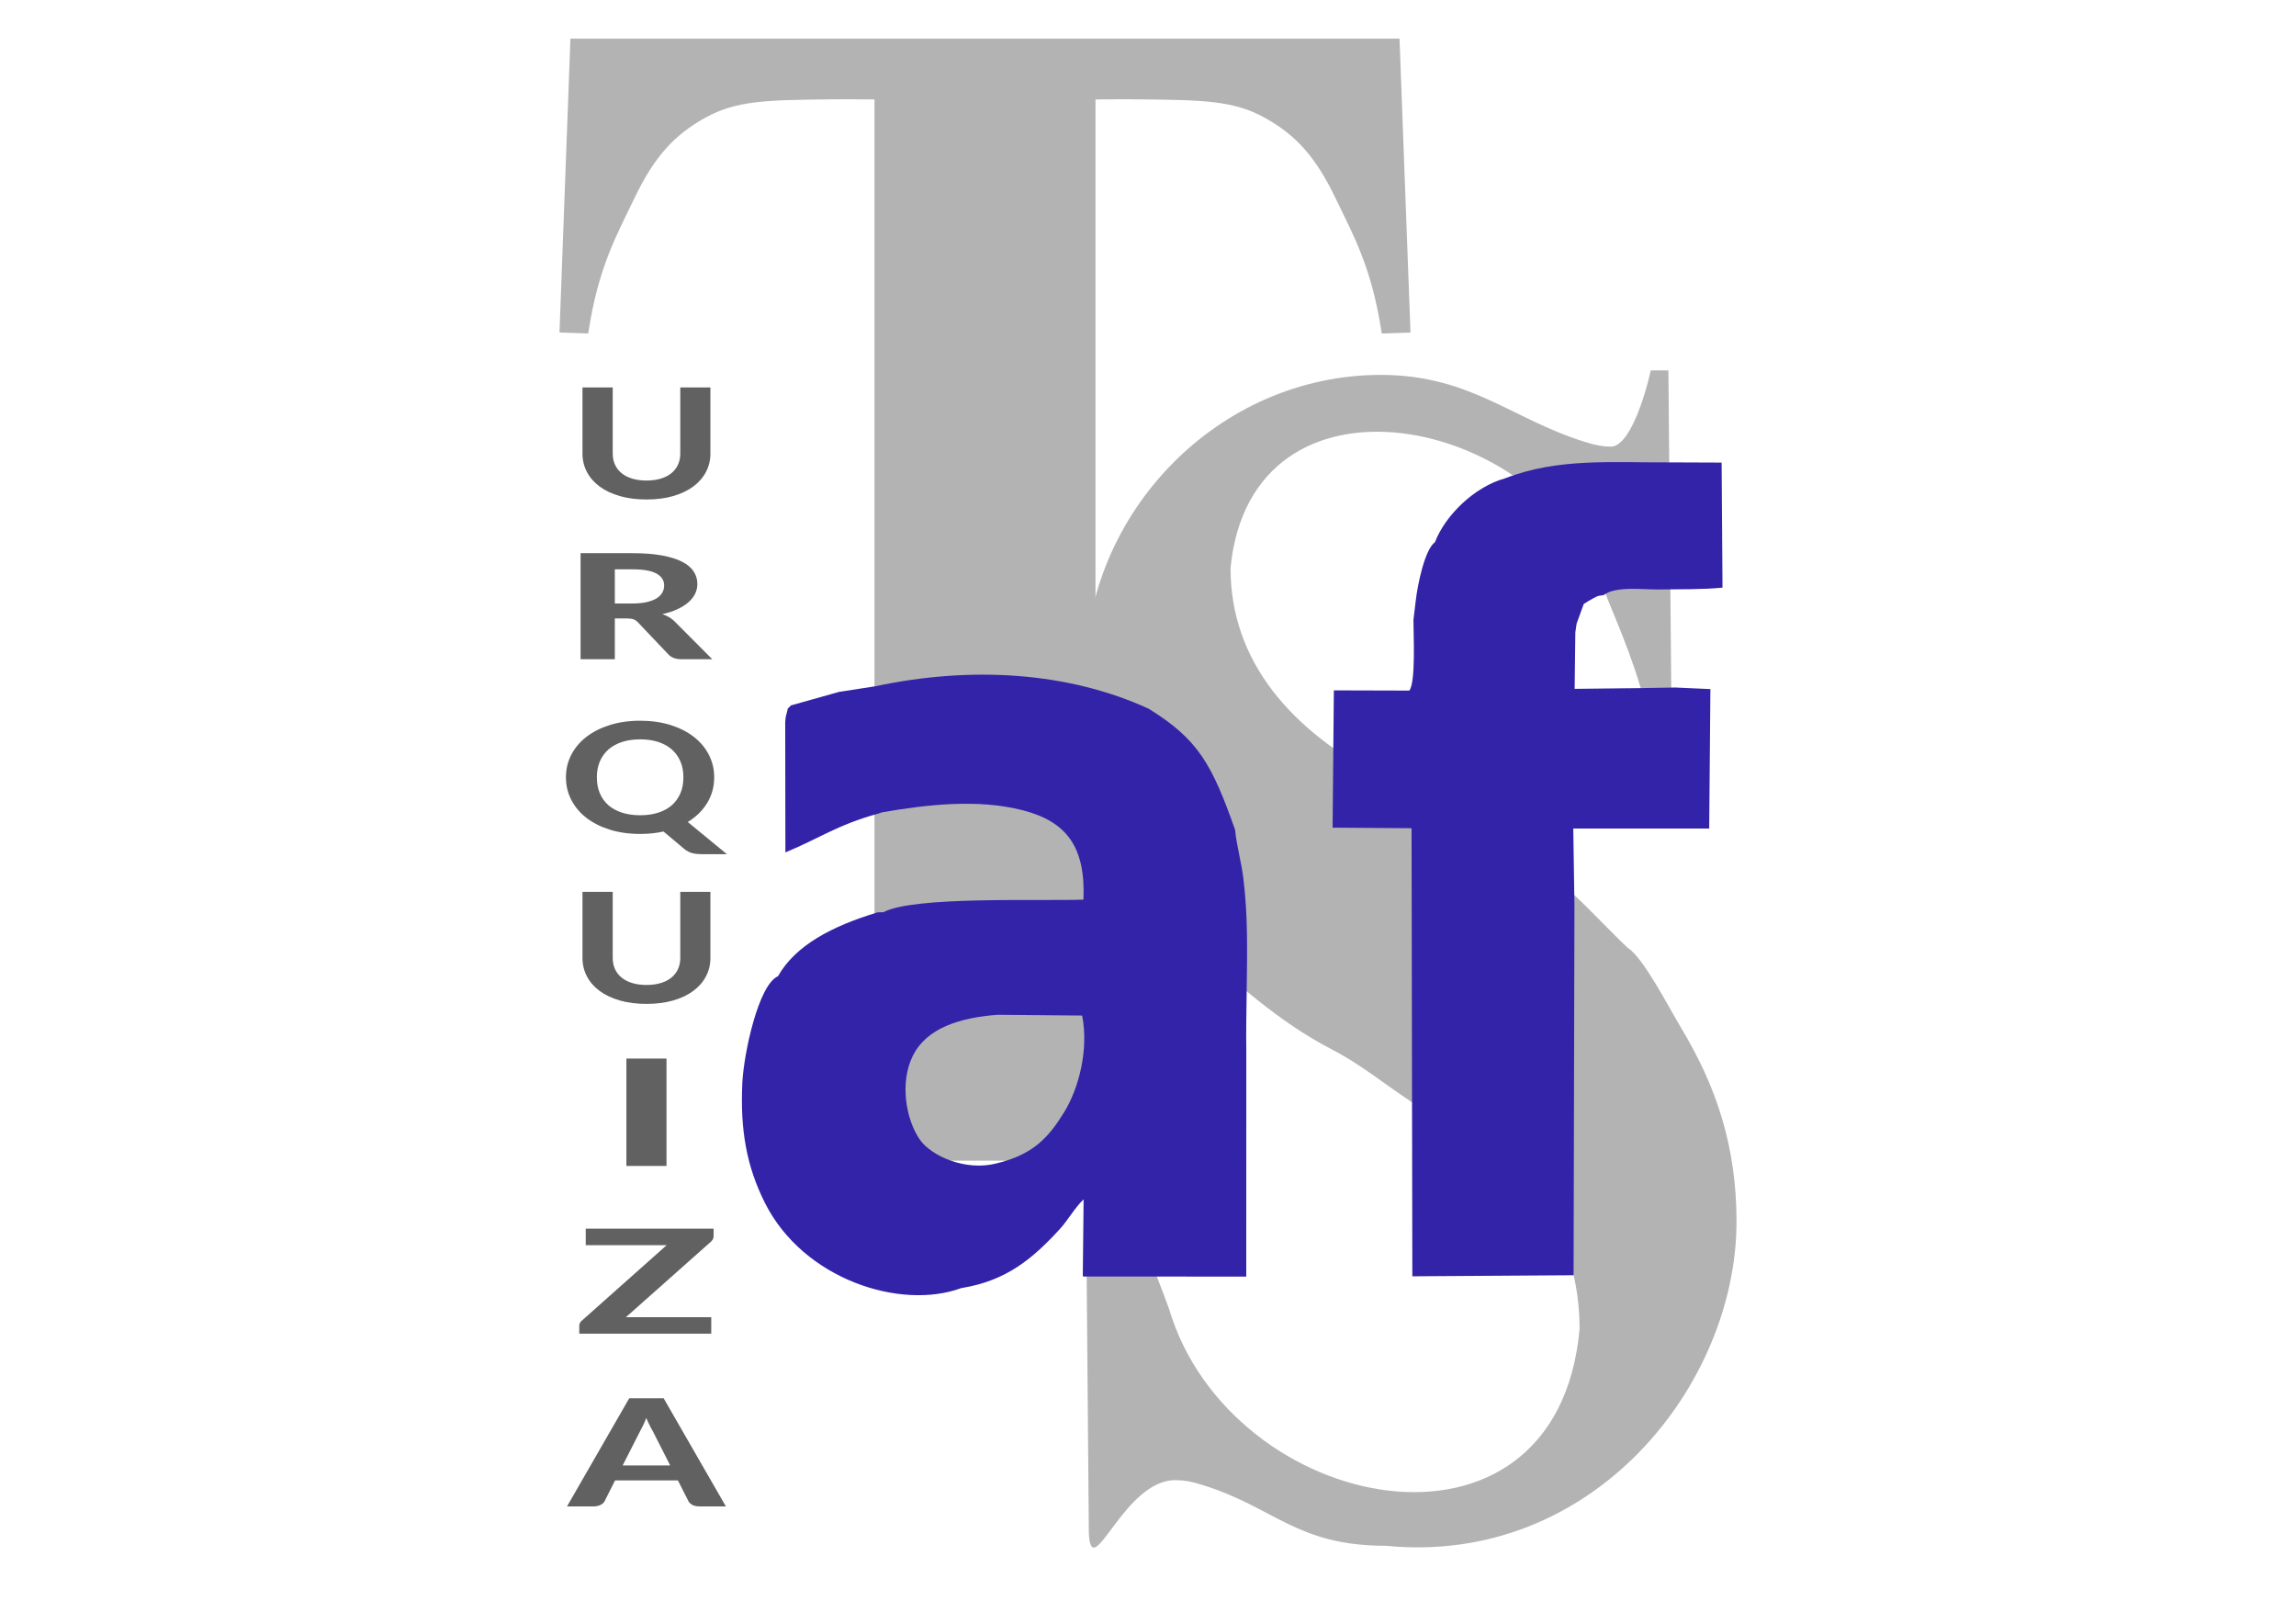
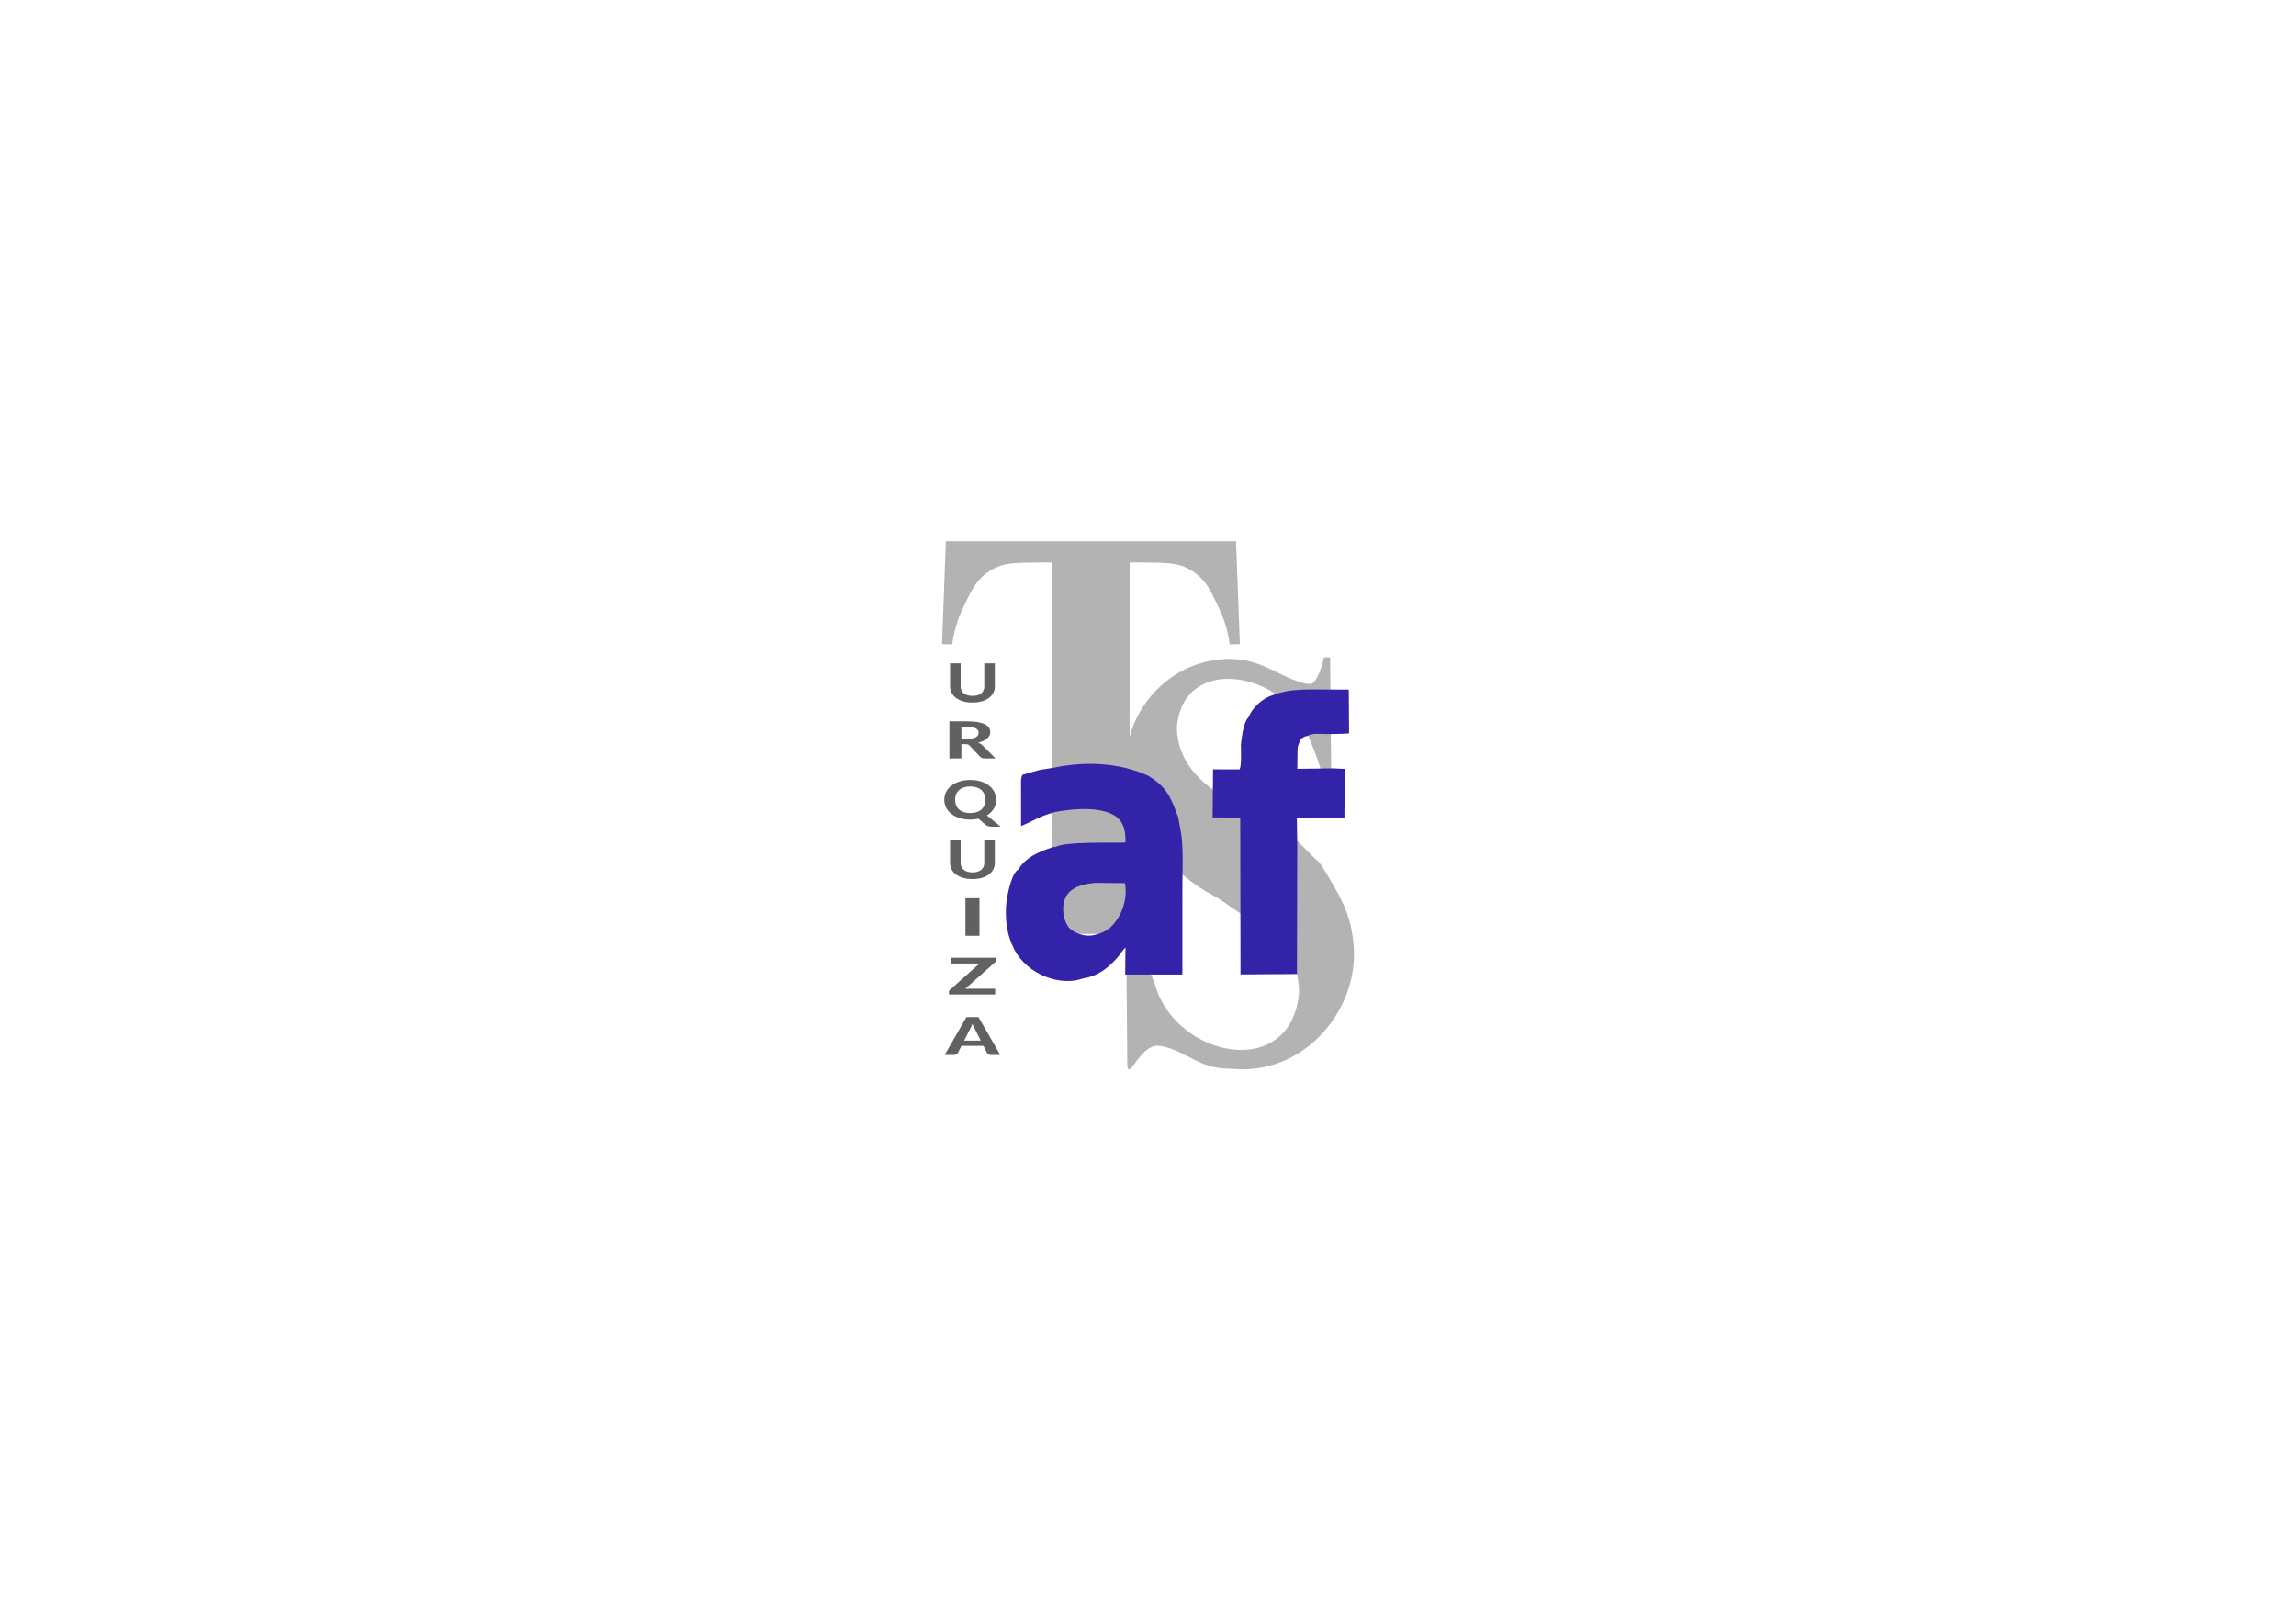
<svg xmlns="http://www.w3.org/2000/svg" xml:space="preserve" width="297mm" height="210mm" version="1.1" style="shape-rendering:geometricPrecision; text-rendering:geometricPrecision; image-rendering:optimizeQuality; fill-rule:evenodd; clip-rule:evenodd" viewBox="0 0 29700 21000">
  <defs>
    <style type="text/css">
   
+     .fil5 {fill:none}
    .fil2 {fill:#3323A8}
    .fil4 {fill:#616161}
    .fil0 {fill:#B3B3B3}
    .fil3 {fill:#616161;fill-rule:nonzero}
    .fil1 {fill:#B3B3B3;fill-rule:nonzero}
   
  </style>
  </defs>
  <g id="Layer_x0020_1">
-     <g id="_808678240">
-       <path class="fil0" d="M15439.4 12262.36c-196.69,-119.39 -544.35,-795.12 -687.69,-1033.32 -452.48,-751.87 -716,-1527.34 -716,-2502.84 0,-2106.21 1733.67,-3877.48 3825.8,-3877.48 1160.32,0 1707.77,581.43 2647.58,868.62 124.39,40.65 231.5,59.12 328.25,59.12 234.94,0 433.42,-615.98 516.34,-985.48 76.01,0 152.03,0 228.04,0 14.14,1580.3 28.28,3160.6 42.42,4740.9 -217.81,14.2 -308.43,-162.42 -341.71,-425.04 -183.12,-687.28 -414.27,-1150.88 -547.49,-1517.22 -815.46,-2242.6 -4552.85,-2977.79 -4817.26,-242.96 0,1208.28 780.05,2103.43 1992.38,2731.27 475.66,246.34 951.31,492.68 1426.97,739.01 756.73,391.88 1255.64,1005.48 1722.16,1445.42 196.68,119.39 544.34,795.12 687.69,1033.32 452.48,751.87 715.99,1527.34 715.99,2502.84 0,2106.21 -1852.29,4458.2 -4537.48,4193.78 -1160.32,0 -1440.89,-502.35 -2380.7,-789.54 -124.39,-40.65 -231.5,-59.12 -328.25,-59.12 -676.28,-19.77 -1096.02,1356.35 -1131.72,689.14 -14.14,-1580.3 -26.43,-3259.64 -40.58,-4839.94 177.22,-519.53 981.05,1668.5 1077.01,1932.38 791.97,2665.59 5017.83,3523.59 5311.48,262.73 0,-1208.28 -631.77,-2113.32 -1844.11,-2741.16 -475.66,-246.34 -872.23,-621.17 -1347.89,-867.5 -756.72,-391.89 -1225.98,-876.99 -1801.23,-1316.93z" />
-       <path class="fil1" d="M11311.91 1285.99c-332.97,0 -193.17,-4.96 -567.92,-0.98 -819.31,8.7 -1216.39,14.26 -1617.05,235.45 -400.66,221.19 -659.87,500.4 -918.93,1039.77 -239.03,497.68 -471.73,904.33 -598.96,1752.85l-371.92 -12.43 141.74 -3800.65 5362.39 0 5362.39 0 141.74 3800.65 -371.92 12.43c-127.23,-848.52 -359.93,-1255.17 -598.96,-1752.85 -259.06,-539.37 -518.27,-818.58 -918.93,-1039.77 -400.66,-221.19 -797.74,-226.75 -1617.05,-235.45 -374.75,-3.98 -234.94,0.98 -567.92,0.98l0 10338.41c0,732.46 1.46,1348.63 -6.82,1698.18 -8.89,375.64 89.75,944.88 473.51,1131.1 186.77,90.63 346.89,168.44 652.8,190.19l19.77 367.82 -2568.61 0 -2568.61 0 19.77 -367.82c305.91,-21.75 466.04,-99.56 652.8,-190.19 383.76,-186.22 482.41,-755.46 473.51,-1131.1 -8.27,-349.55 -6.82,-965.72 -6.82,-1698.18l0 -10338.41z" />
-       <g>
-         <path class="fil2" d="M11409.64 10506.29c589.04,-102.58 1246.79,-175.6 1823.12,-26.06 562.28,145.89 811.07,470.1 782.25,1155.03 -555.46,20.59 -2198.64,-47.65 -2587.45,162.76l-75.45 1.76c-585.43,177.82 -1059.41,422.13 -1288.78,826.54 -251.94,109.59 -442.91,997.09 -461.05,1383.31 -28.1,598.05 53.07,1072.66 293.31,1549.69 497.83,988.52 1753.53,1389.13 2538.04,1100.31 588.94,-94.54 928.56,-384.04 1283.36,-772.2 93.5,-102.29 184.67,-265.1 300.07,-375.87l-10.56 991.1 8.65 7.72 2105.88 0.07 0.55 -2914.07c-6.33,-509.28 16.23,-1014.94 8.44,-1523.39 -3.75,-244.09 -18.37,-483.06 -47.04,-717.44 -25.15,-205.52 -91.57,-445.61 -106.26,-623.03 -298.73,-844.4 -474.4,-1168.9 -1119.02,-1566.86 -1043.48,-477.45 -2294.88,-553.78 -3533.21,-290.15l-472.37 73.27 -622.09 174.93c-65.43,77.77 -22.48,-8.54 -54.77,104.1 -13.96,48.68 -14.62,64.19 -18.13,115.11l2.32 1681.55c438.1,-180.03 656.91,-350.54 1202.67,-502.55l47.52 -15.63zm1493.9 2618.21l1094.68 9.84c85.82,434.41 -39.32,938.33 -235.94,1255.23 -200.37,322.95 -396.71,542.68 -872.65,657.25 -399.9,104.17 -844.25,-97.23 -989.83,-305.88 -182.32,-261.27 -261.97,-737.85 -95.01,-1079.58 179.65,-367.69 610.26,-498.77 1098.75,-536.86z" />
-         <path class="fil2" d="M18230.35 8931.5l-976.22 -2.72 -16.2 1775.58 1021.38 7.33 10.04 5795.35 2085.82 -13.95 11.12 -4783.71 -15.03 -993.4 1758.1 -0.22 15.61 -1803.45 -454.89 -20.44 -430.06 7.42 -871.17 9.96 8.94 -731.64 16.95 -113.6 91.66 -252.22 56.76 -35.74c7.93,-4.48 44.21,-26.61 55.15,-31.94 87.3,-42.47 42.75,-32.06 146.03,-47.45 147.34,-119.61 519,-70.45 703.64,-72.78 253.93,-3.22 588.12,1.21 833.63,-23.82l-11.44 -1617.3 -632.89 -2.52c-787.4,4.86 -1481.84,-60.63 -2168.69,206.22 -398.07,110.38 -772.96,478.2 -906.59,825.48 -132.43,96.03 -224.82,550.12 -248.49,756.09l-29.8 249.14c-0.58,187.54 31.57,805.62 -53.36,914.33z" />
-       </g>
-       <path class="fil3" d="M8362.83 6215.11c69.51,0 130.94,-8.45 185.26,-25.02 53.77,-16.2 99.45,-39.78 136.48,-69.98 37.57,-30.2 65.97,-67.02 85.77,-110.11 19.8,-43.09 29.4,-91.31 29.4,-144.34l0 -854.69 389.77 0 0 854.69c0,86.17 -19.28,165.71 -57.37,238.25 -38.03,72.55 -92.83,135.52 -164.37,188.18 -71.08,53.02 -157.86,94.25 -259.83,123.71 -102.03,29.49 -217.23,44.2 -345.11,44.2 -127.86,0 -243.06,-14.71 -345.6,-44.2 -102.49,-29.46 -189.77,-70.69 -260.8,-123.71 -71.57,-52.66 -126.4,-115.63 -164.43,-188.18 -38.09,-72.54 -57.37,-152.08 -57.37,-238.25l0 -854.69 391.26 0 0 854.69c0,53.03 9.65,101.25 29.45,144.34 19.8,43.09 48.2,79.91 85.75,110.11 37.05,30.2 82.74,53.78 136.51,69.98 54.31,16.57 115.71,25.02 185.23,25.02z" />
-       <path class="fil3" d="M7953.17 7998.49l0 527.74 -443.03 0 0 -1371.72 671.69 0c148.43,0 276.23,9.89 382.83,29.63 106.03,19.75 193.11,46.89 260.74,82.15 67.63,34.88 117.51,77.2 148.46,125.85 31.51,49 47,102.57 47,161.09 0,44.77 -9.77,87.43 -29.83,127.63 -20.06,40.17 -49.83,77.2 -88.26,110.68 -38.97,33.15 -85.97,62.77 -142.11,88.49 -55.6,26.08 -120.35,46.88 -193.15,62.77 28.12,9.51 54.46,21.14 79.12,34.54 24.6,13.4 47.57,29.6 68.74,49l498.6 499.89 -397.71 0c-70.52,0 -124.95,-18.34 -162.77,-54.63l-406.32 -427.63c-16.63,-16.57 -35.51,-28.2 -56.14,-35.26 -20.69,-6.71 -50.46,-10.22 -88.32,-10.22l-149.54 0zm0 -193.2l225.23 0c71.6,0 133.51,-5.98 185.09,-17.63 52.14,-11.63 95.17,-27.83 128.97,-48.29 33.23,-20.8 58.43,-45.48 74.51,-74.03 16.03,-28.54 24.06,-59.57 24.06,-93.43 0,-66.62 -33.26,-118.08 -100.29,-154.4 -67.05,-36.31 -170.23,-54.28 -308.91,-54.28l-228.66 0 0 442.06z" />
-       <path class="fil3" d="M9238.49 10053.09c0,121.51 -29.98,231.62 -89.86,330.68 -59.86,98.69 -144.12,181.17 -252.2,247.46l506.94 416.48 -320.68 0c-46.72,0 -88.32,-4.42 -124.35,-12.88 -36.03,-8.83 -70.03,-25.77 -102,-50.83l-273.51 -229.77c-94.89,21 -195.37,31.28 -301.46,31.28 -144.08,0 -274.54,-18.4 -392.77,-54.85 -117.74,-36.83 -219.26,-88 -303.46,-153.2 -84.25,-65.55 -149.2,-143.23 -195.37,-232.72 -46.2,-89.48 -69.03,-186.71 -69.03,-291.65 0,-104.2 22.83,-201.43 69.03,-290.92 46.17,-89.48 111.12,-166.8 195.37,-231.97 84.2,-64.83 185.72,-116 303.46,-153.2 118.23,-36.83 248.69,-55.6 392.77,-55.6 143.6,0 274.57,18.77 392.29,55.6 117.74,37.2 218.71,88.37 302.43,153.91 83.74,65.2 148.71,142.52 193.88,232 45.66,89.12 68.52,185.98 68.52,290.18zm-398.4 0c0,-76.23 -12.66,-144.72 -38.55,-205.12 -25.91,-60.37 -62.91,-111.94 -110.63,-154.28 -48.2,-42.35 -106.6,-74.75 -175.57,-97.58 -69.03,-22.48 -147.17,-33.88 -233.97,-33.88 -87.28,0 -165.94,11.4 -234.94,33.88 -69.52,22.83 -128.4,55.23 -176.63,97.58 -47.69,42.34 -84.71,93.91 -110.6,154.28 -25.91,60.4 -38.57,128.89 -38.57,205.12 0,76.97 12.66,145.82 38.57,206.6 25.89,60.74 62.91,111.94 110.6,154.28 48.23,41.97 107.11,74.03 176.63,96.49 69,22.08 147.66,33.51 234.94,33.51 86.8,0 164.94,-11.43 233.97,-33.51 68.97,-22.46 127.37,-54.52 175.57,-96.49 47.72,-42.34 84.72,-93.54 110.63,-154.28 25.89,-60.78 38.55,-129.63 38.55,-206.6z" />
-       <path class="fil3" d="M9230.89 15890.43l0 99.54c0,29.32 -15.55,56.23 -47.32,80.66l-1086.68 964.94 1103.51 0 0 213.74 -1707.14 0 0 -104.42c0,-27.23 14.25,-51.69 43.43,-73.69l1086.71 -966.69 -1046.51 0 0 -214.08 1654 0z" />
-       <path class="fil3" d="M9389.51 19482.97l-335.97 0c-38.57,0 -69.8,-5.74 -93.05,-17.26 -23.26,-11.85 -40.29,-26.22 -51.63,-43.82l-139.63 -274.95 -813.2 0 -137.89 273.86c-8.51,15.46 -25.51,29.83 -50.51,42.77 -24.94,12.94 -55.6,19.4 -92.49,19.4l-340.48 0 804.65 -1398.37 445.49 0 804.71 1398.37zm-1335.31 -529.74l615.2 0 -224.2 -442.03c-13.6,-21.94 -27.23,-47.09 -41.4,-76.54 -14.77,-29.12 -28.97,-60.75 -43.71,-95.26 -13.06,34.51 -27.2,66.49 -41.43,95.97 -14.17,29.46 -27.8,54.97 -39.69,76.89l-224.77 440.97z" />
-       <path class="fil3" d="M8362.83 12738.86c69.51,0 130.94,-8.46 185.26,-25.03 53.77,-16.2 99.45,-39.77 136.48,-69.97 37.57,-30.2 65.97,-67.03 85.77,-110.12 19.8,-43.08 29.4,-91.31 29.4,-144.34l0 -854.69 389.77 0 0 854.69c0,86.17 -19.28,165.71 -57.37,238.26 -38.03,72.54 -92.83,135.51 -164.37,188.17 -71.08,53.03 -157.86,94.26 -259.83,123.71 -102.03,29.49 -217.23,44.2 -345.11,44.2 -127.86,0 -243.06,-14.71 -345.6,-44.2 -102.49,-29.45 -189.77,-70.68 -260.8,-123.71 -71.57,-52.66 -126.4,-115.63 -164.43,-188.17 -38.09,-72.55 -57.37,-152.09 -57.37,-238.26l0 -854.69 391.26 0 0 854.69c0,53.03 9.65,101.26 29.45,144.34 19.8,43.09 48.2,79.92 85.75,110.12 37.05,30.2 82.74,53.77 136.51,69.97 54.31,16.57 115.71,25.03 185.23,25.03z" />
-       <polygon class="fil4" points="8102.63,13690.89 8621.57,13690.89 8621.57,15079.66 8102.63,15079.66 " />
+     <g id="_1357172128">
+       <path class="fil0" d="M15056.29 11116.83c-68.84,-41.79 -190.52,-278.3 -240.69,-361.66 -158.37,-263.16 -250.6,-534.58 -250.6,-876 0,-737.17 606.78,-1357.12 1339.03,-1357.12 406.11,0 597.72,203.5 926.65,304.02 43.54,14.23 81.03,20.69 114.89,20.69 82.23,0 151.69,-215.59 180.72,-344.92 26.6,0 53.21,0 79.81,0 4.95,553.11 9.9,1106.21 14.85,1659.32 -76.23,4.97 -107.95,-56.85 -119.6,-148.77 -64.09,-240.54 -145,-402.8 -191.62,-531.02 -285.41,-784.91 -1593.5,-1042.23 -1686.04,-85.04 0,422.9 273.01,736.2 697.33,955.95 166.48,86.21 332.96,172.43 499.44,258.65 264.86,137.16 439.48,351.92 602.76,505.9 68.84,41.78 190.52,278.29 240.69,361.66 158.37,263.15 250.6,534.57 250.6,875.99 0,737.18 -648.31,1560.37 -1588.12,1467.82 -406.11,0 -504.31,-175.82 -833.25,-276.33 -43.54,-14.23 -81.02,-20.7 -114.88,-20.7 -236.71,-6.92 -383.61,474.73 -396.11,241.2 -4.95,-553.1 -9.25,-1140.87 -14.2,-1693.98 62.02,-181.83 343.37,583.98 376.95,676.34 277.19,932.95 1756.24,1233.25 1859.02,91.95 0,-422.9 -221.12,-739.66 -645.44,-959.41 -166.48,-86.21 -305.28,-217.4 -471.76,-303.62 -264.85,-137.16 -429.09,-306.94 -630.43,-460.92z" />
+       <path class="fil1" d="M13611.67 7275.1c-116.54,0 -67.61,-1.74 -198.77,-0.35 -286.76,3.05 -425.74,4.99 -565.97,82.41 -140.23,77.42 -230.96,175.14 -321.63,363.92 -83.66,174.19 -165.1,316.52 -209.63,613.5l-130.18 -4.35 49.61 -1330.23 1876.84 0 1876.84 0 49.61 1330.23 -130.18 4.35c-44.53,-296.98 -125.97,-439.31 -209.63,-613.5 -90.67,-188.78 -181.4,-286.5 -321.63,-363.92 -140.23,-77.42 -279.21,-79.36 -565.96,-82.41 -131.17,-1.39 -82.24,0.35 -198.78,0.35l0 3618.44c0,256.36 0.51,472.02 -2.38,594.36 -3.12,131.48 31.41,330.71 165.73,395.89 65.36,31.72 121.41,58.95 228.47,66.56l6.92 128.74 -899.01 0 -899.01 0 6.92 -128.74c107.07,-7.61 163.11,-34.84 228.48,-66.56 134.31,-65.18 168.84,-264.41 165.72,-395.89 -2.89,-122.34 -2.38,-338 -2.38,-594.36l0 -3618.44z" />
+       <path class="fil2" d="M13645.88 10502.2c206.16,-35.9 436.37,-61.46 638.09,-9.12 196.79,51.06 283.87,164.54 273.78,404.26 -194.41,7.21 -769.52,-16.68 -905.6,56.97l-26.41 0.61c-204.9,62.24 -370.8,147.75 -451.07,289.29 -88.18,38.36 -155.02,348.98 -161.37,484.16 -9.84,209.32 18.57,375.43 102.66,542.39 174.24,345.98 613.73,486.2 888.31,385.11 206.13,-33.09 325,-134.41 449.18,-270.27 32.72,-35.8 64.63,-92.79 105.02,-131.55l-3.7 346.88 3.03 2.7 737.06 0.03 0.19 -1019.93c-2.21,-178.24 5.68,-355.23 2.96,-533.19 -1.31,-85.43 -6.43,-169.07 -16.47,-251.1 -8.8,-71.93 -32.05,-155.96 -37.19,-218.06 -104.55,-295.54 -166.04,-409.11 -391.66,-548.4 -365.21,-167.11 -803.2,-193.82 -1236.62,-101.55l-165.33 25.64 -217.73 61.23c-22.9,27.22 -7.87,-2.99 -19.17,36.43 -4.89,17.04 -5.12,22.47 -6.34,40.29l0.81 588.54c153.33,-63 229.92,-122.68 420.93,-175.89l16.64 -5.47zm522.86 916.38l383.14 3.44c30.03,152.04 -13.77,328.41 -82.58,439.33 -70.13,113.03 -138.85,189.94 -305.43,230.04 -139.96,36.46 -295.49,-34.03 -346.44,-107.06 -63.81,-91.45 -91.69,-258.25 -33.25,-377.85 62.87,-128.7 213.59,-174.57 384.56,-187.9z" />
+       <path class="fil2" d="M16033.12 9951.02l-341.68 -0.95 -5.66 621.46 357.48 2.56 3.51 2028.37 730.04 -4.88 3.89 -1674.3 -5.26 -347.69 615.34 -0.07 5.46 -631.21 -159.21 -7.16 -150.52 2.6 -304.91 3.49 3.13 -256.08 5.93 -39.76 32.08 -88.27 19.87 -12.51c2.77,-1.57 15.47,-9.32 19.3,-11.18 30.55,-14.87 14.96,-11.22 51.11,-16.61 51.57,-41.86 181.65,-24.66 246.27,-25.47 88.88,-1.13 205.84,0.42 291.77,-8.34l-4 -566.05 -221.51 -0.89c-275.59,1.71 -518.64,-21.22 -759.04,72.18 -139.33,38.63 -270.54,167.37 -317.31,288.92 -46.35,33.61 -78.69,192.54 -86.97,264.63l-10.43 87.2c-0.2,65.64 11.05,281.97 -18.68,320.01z" />
+       <path class="fil3" d="M12579.49 9000.29c24.33,0 45.83,-2.96 64.84,-8.76 18.82,-5.67 34.81,-13.92 47.77,-24.49 13.15,-10.57 23.09,-23.46 30.02,-38.54 6.93,-15.08 10.29,-31.96 10.29,-50.52l0 -299.14 136.42 0 0 299.14c0,30.16 -6.75,58 -20.08,83.39 -13.31,25.39 -32.49,47.43 -57.53,65.86 -24.88,18.56 -55.25,32.99 -90.94,43.3 -35.71,10.32 -76.03,15.47 -120.79,15.47 -44.75,0 -85.07,-5.15 -120.96,-15.47 -35.87,-10.31 -66.42,-24.74 -91.28,-43.3 -25.05,-18.43 -44.24,-40.47 -57.55,-65.86 -13.33,-25.39 -20.08,-53.23 -20.08,-83.39l0 -299.14 136.94 0 0 299.14c0,18.56 3.38,35.44 10.31,50.52 6.93,15.08 16.87,27.97 30.01,38.54 12.97,10.57 28.96,18.82 47.78,24.49 19.01,5.8 40.5,8.76 64.83,8.76z" />
+       <path class="fil3" d="M12436.11 9624.47l0 184.71 -155.06 0 0 -480.1 235.09 0c51.95,0 96.68,3.46 133.99,10.37 37.11,6.91 67.59,16.41 91.26,28.75 23.67,12.21 41.13,27.02 51.96,44.05 11.03,17.15 16.45,35.9 16.45,56.38 0,15.67 -3.42,30.6 -10.44,44.67 -7.02,14.06 -17.44,27.02 -30.89,38.74 -13.64,11.6 -30.09,21.97 -49.74,30.97 -19.46,9.13 -42.12,16.41 -67.6,21.97 9.84,3.33 19.06,7.4 27.69,12.09 8.61,4.69 16.65,10.36 24.06,17.15l174.51 174.96 -139.2 0c-24.68,0 -43.73,-6.42 -56.97,-19.12l-142.21 -149.67c-5.82,-5.8 -12.43,-9.87 -19.65,-12.34 -7.24,-2.35 -17.66,-3.58 -30.91,-3.58l-52.34 0zm0 -67.62l78.83 0c25.06,0 46.73,-2.09 64.78,-6.17 18.25,-4.07 33.31,-9.74 45.14,-16.9 11.63,-7.28 20.45,-15.92 26.08,-25.91 5.61,-9.99 8.42,-20.85 8.42,-32.7 0,-23.32 -11.64,-41.33 -35.1,-54.04 -23.47,-12.71 -59.58,-19 -108.12,-19l-80.03 0 0 154.72z" />
+       <path class="fil3" d="M12885.97 10343.58c0,42.53 -10.49,81.07 -31.45,115.74 -20.95,34.54 -50.44,63.41 -88.27,86.61l177.43 145.77 -112.24 0c-16.35,0 -30.91,-1.55 -43.52,-4.51 -12.61,-3.09 -24.51,-9.02 -35.7,-17.79l-95.73 -80.42c-33.21,7.35 -68.38,10.95 -105.51,10.95 -50.43,0 -96.09,-6.44 -137.47,-19.2 -41.21,-12.89 -76.74,-30.8 -106.21,-53.62 -29.49,-22.94 -52.22,-50.13 -68.38,-81.45 -16.17,-31.32 -24.16,-65.35 -24.16,-102.08 0,-36.47 7.99,-70.5 24.16,-101.82 16.16,-31.32 38.89,-58.38 68.38,-81.19 29.47,-22.69 65,-40.6 106.21,-53.62 41.38,-12.89 87.04,-19.46 137.47,-19.46 50.26,0 96.1,6.57 137.3,19.46 41.21,13.02 76.55,30.93 105.85,53.87 29.31,22.82 52.05,49.88 67.86,81.2 15.98,31.19 23.98,65.09 23.98,101.56zm-139.44 0c0,-26.68 -4.43,-50.65 -13.49,-71.79 -9.07,-21.13 -22.02,-39.18 -38.72,-54 -16.87,-14.82 -37.31,-26.16 -61.45,-34.15 -24.16,-7.87 -51.51,-11.86 -81.89,-11.86 -30.55,0 -58.08,3.99 -82.23,11.86 -24.33,7.99 -44.94,19.33 -61.82,34.15 -16.69,14.82 -29.65,32.87 -38.71,54 -9.07,21.14 -13.5,45.11 -13.5,71.79 0,26.94 4.43,51.04 13.5,72.31 9.06,21.26 22.02,39.18 38.71,54 16.88,14.69 37.49,25.91 61.82,33.77 24.15,7.73 51.68,11.73 82.23,11.73 30.38,0 57.73,-4 81.89,-11.73 24.14,-7.86 44.58,-19.08 61.45,-33.77 16.7,-14.82 29.65,-32.74 38.72,-54 9.06,-21.27 13.49,-45.37 13.49,-72.31z" />
+       <path class="fil3" d="M12883.31 12386.65l0 34.84c0,10.26 -5.44,19.68 -16.56,28.23l-380.34 337.73 386.23 0 0 74.81 -597.5 0 0 -36.55c0,-9.53 4.99,-18.09 15.2,-25.79l380.35 -338.34 -366.28 0 0 -74.93 578.9 0z" />
+       <path class="fil3" d="M12938.83 13644.04l-117.59 0c-13.5,0 -24.43,-2.01 -32.57,-6.04 -8.14,-4.15 -14.1,-9.18 -18.07,-15.34l-48.87 -96.23 -284.62 0 -48.26 95.85c-2.98,5.41 -8.93,10.44 -17.68,14.97 -8.73,4.53 -19.46,6.79 -32.37,6.79l-119.17 0 281.63 -489.43 155.92 0 281.65 489.43zm-467.36 -185.41l215.32 0 -78.47 -154.71c-4.76,-7.68 -9.53,-16.48 -14.49,-26.79 -5.17,-10.19 -10.14,-21.26 -15.3,-33.34 -4.57,12.08 -9.52,23.27 -14.5,33.59 -4.96,10.31 -9.73,19.24 -13.89,26.91l-78.67 154.34z" />
+       <path class="fil3" d="M12579.49 11283.6c24.33,0 45.83,-2.96 64.84,-8.76 18.82,-5.67 34.81,-13.92 47.77,-24.49 13.15,-10.57 23.09,-23.46 30.02,-38.54 6.93,-15.08 10.29,-31.96 10.29,-50.52l0 -299.14 136.42 0 0 299.14c0,30.16 -6.75,58 -20.08,83.39 -13.31,25.39 -32.49,47.43 -57.53,65.86 -24.88,18.56 -55.25,32.99 -90.94,43.3 -35.71,10.32 -76.03,15.47 -120.79,15.47 -44.75,0 -85.07,-5.15 -120.96,-15.47 -35.87,-10.31 -66.42,-24.74 -91.28,-43.3 -25.05,-18.43 -44.24,-40.47 -57.55,-65.86 -13.33,-25.39 -20.08,-53.23 -20.08,-83.39l0 -299.14 136.94 0 0 299.14c0,18.56 3.38,35.44 10.31,50.52 6.93,15.08 16.87,27.97 30.01,38.54 12.97,10.57 28.96,18.82 47.78,24.49 19.01,5.8 40.5,8.76 64.83,8.76z" />
+       <polygon class="fil4" points="12488.42,11616.81 12670.05,11616.81 12670.05,12102.88 12488.42,12102.88 " />
    </g>
+     <rect class="fil5" x="11158.82" y="5852.11" width="7382.36" height="9126.22" />
  </g>
</svg>
